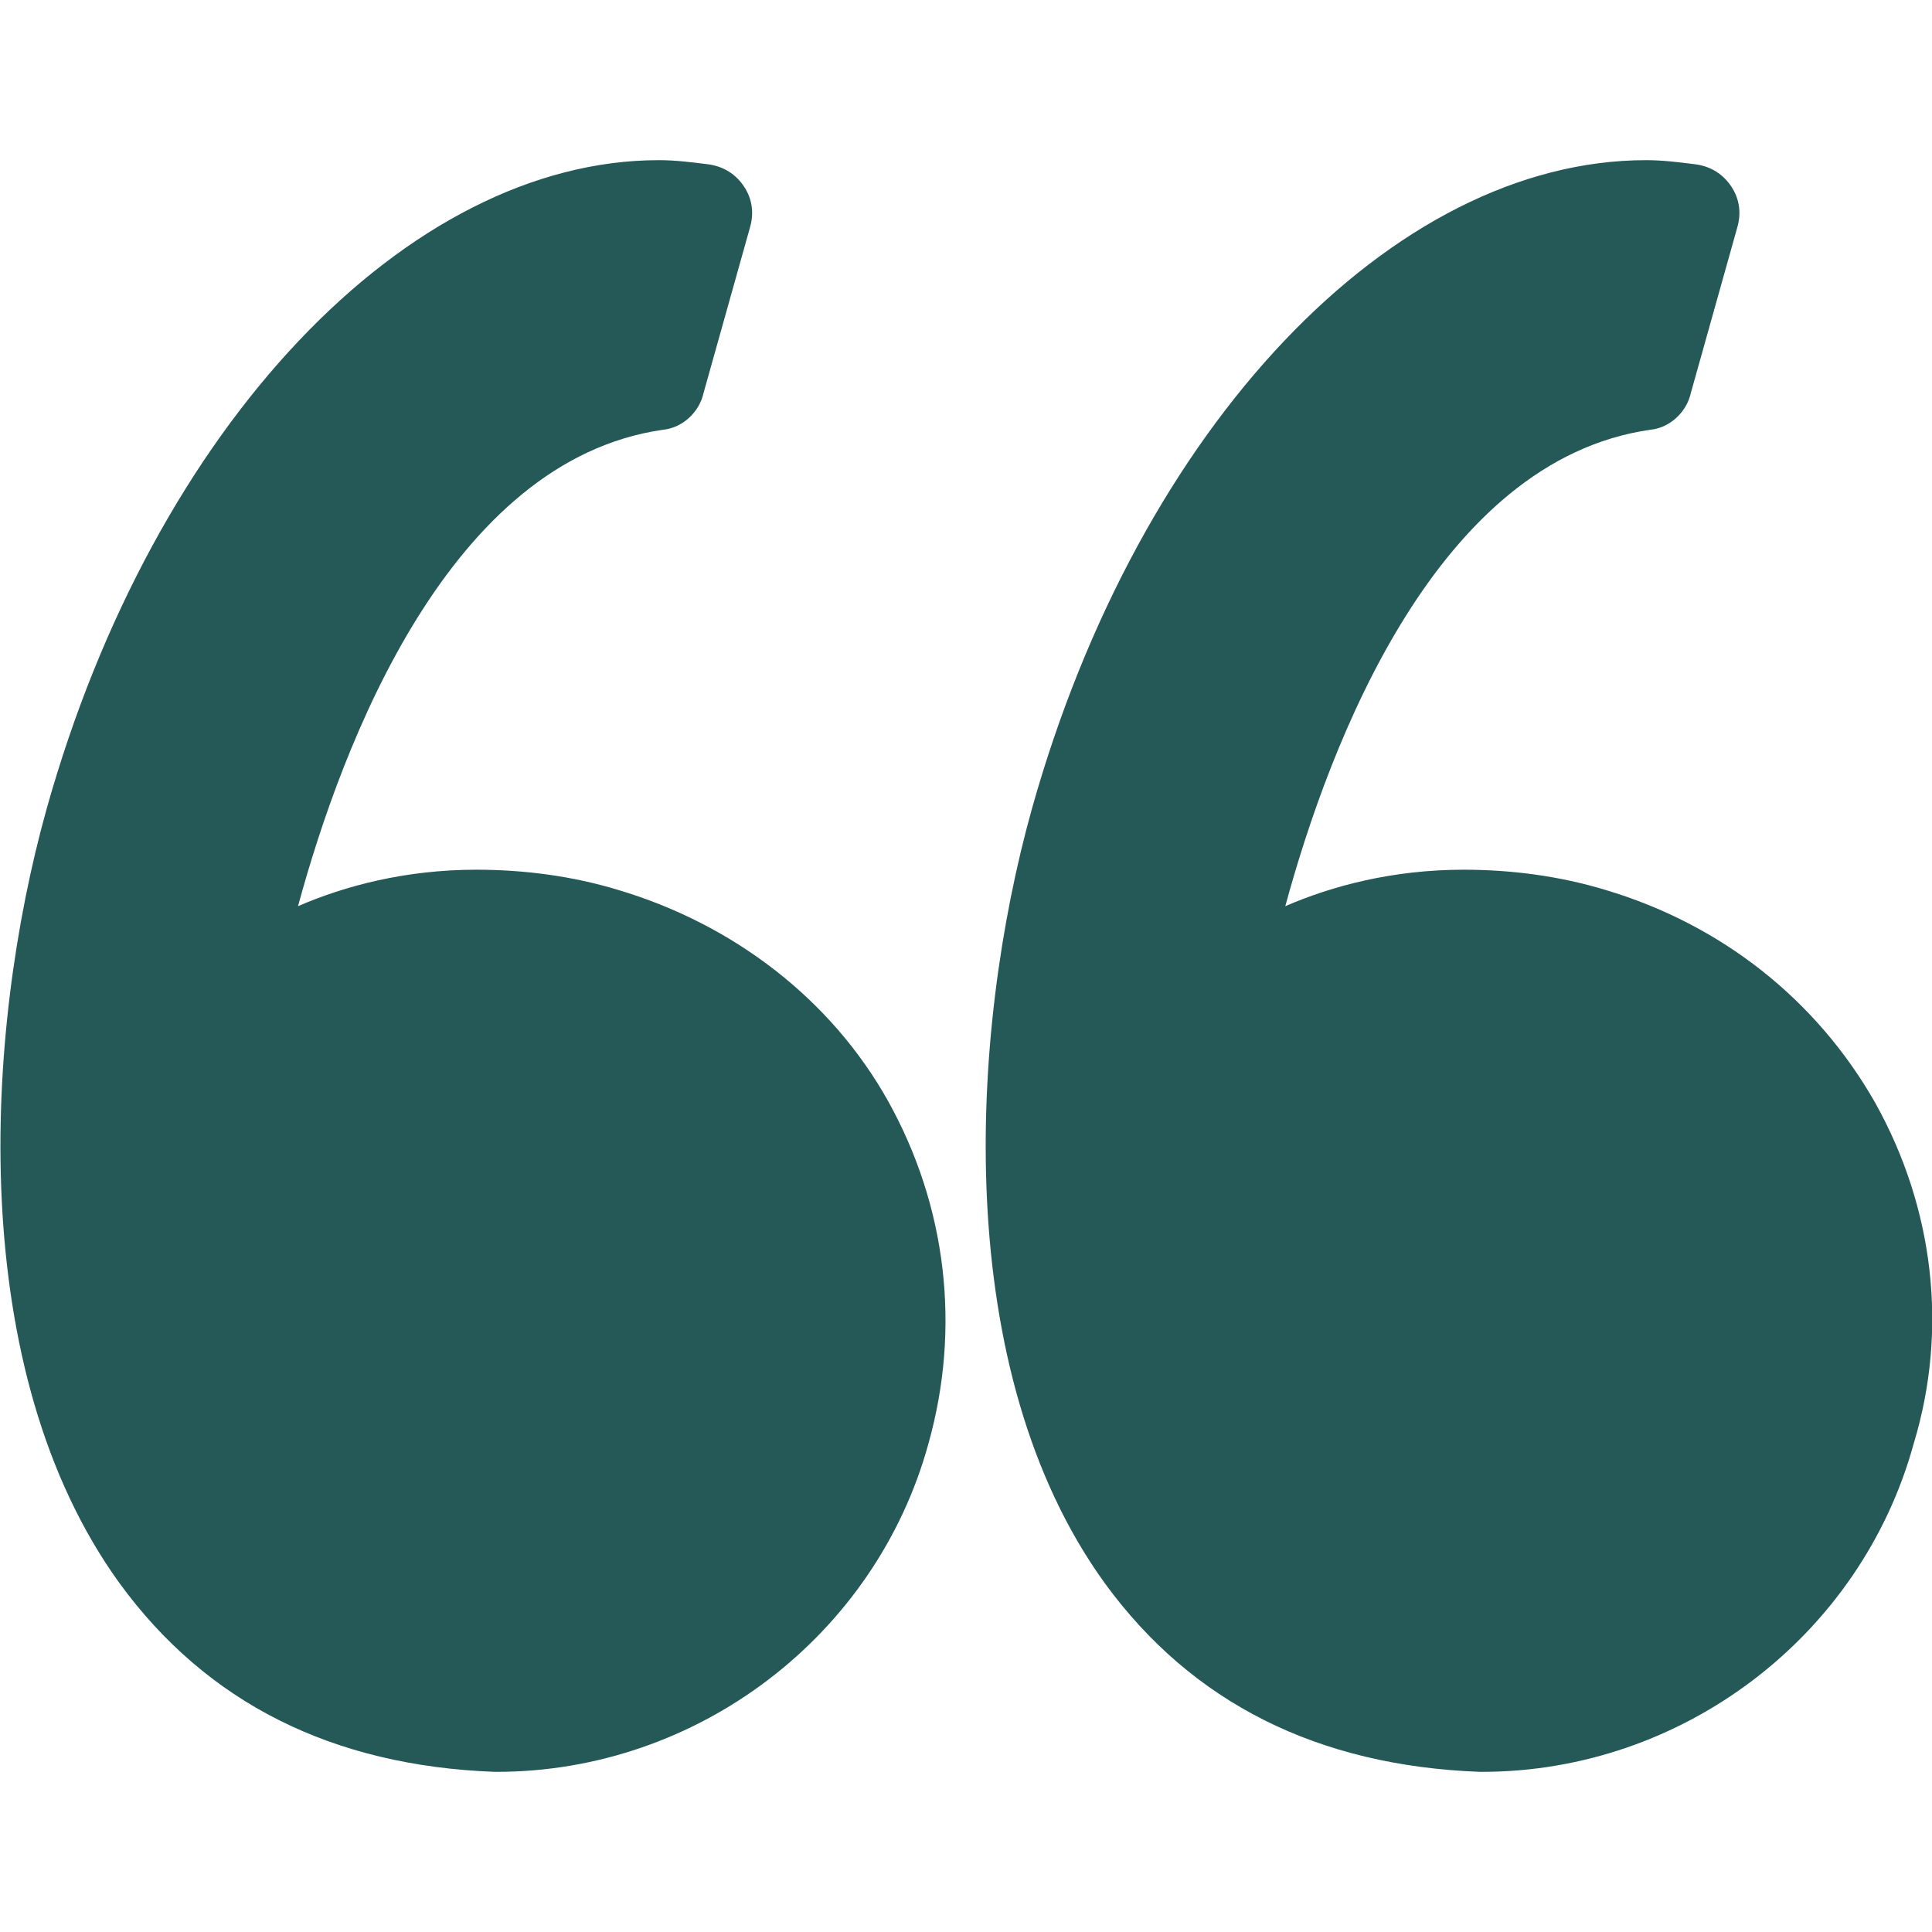
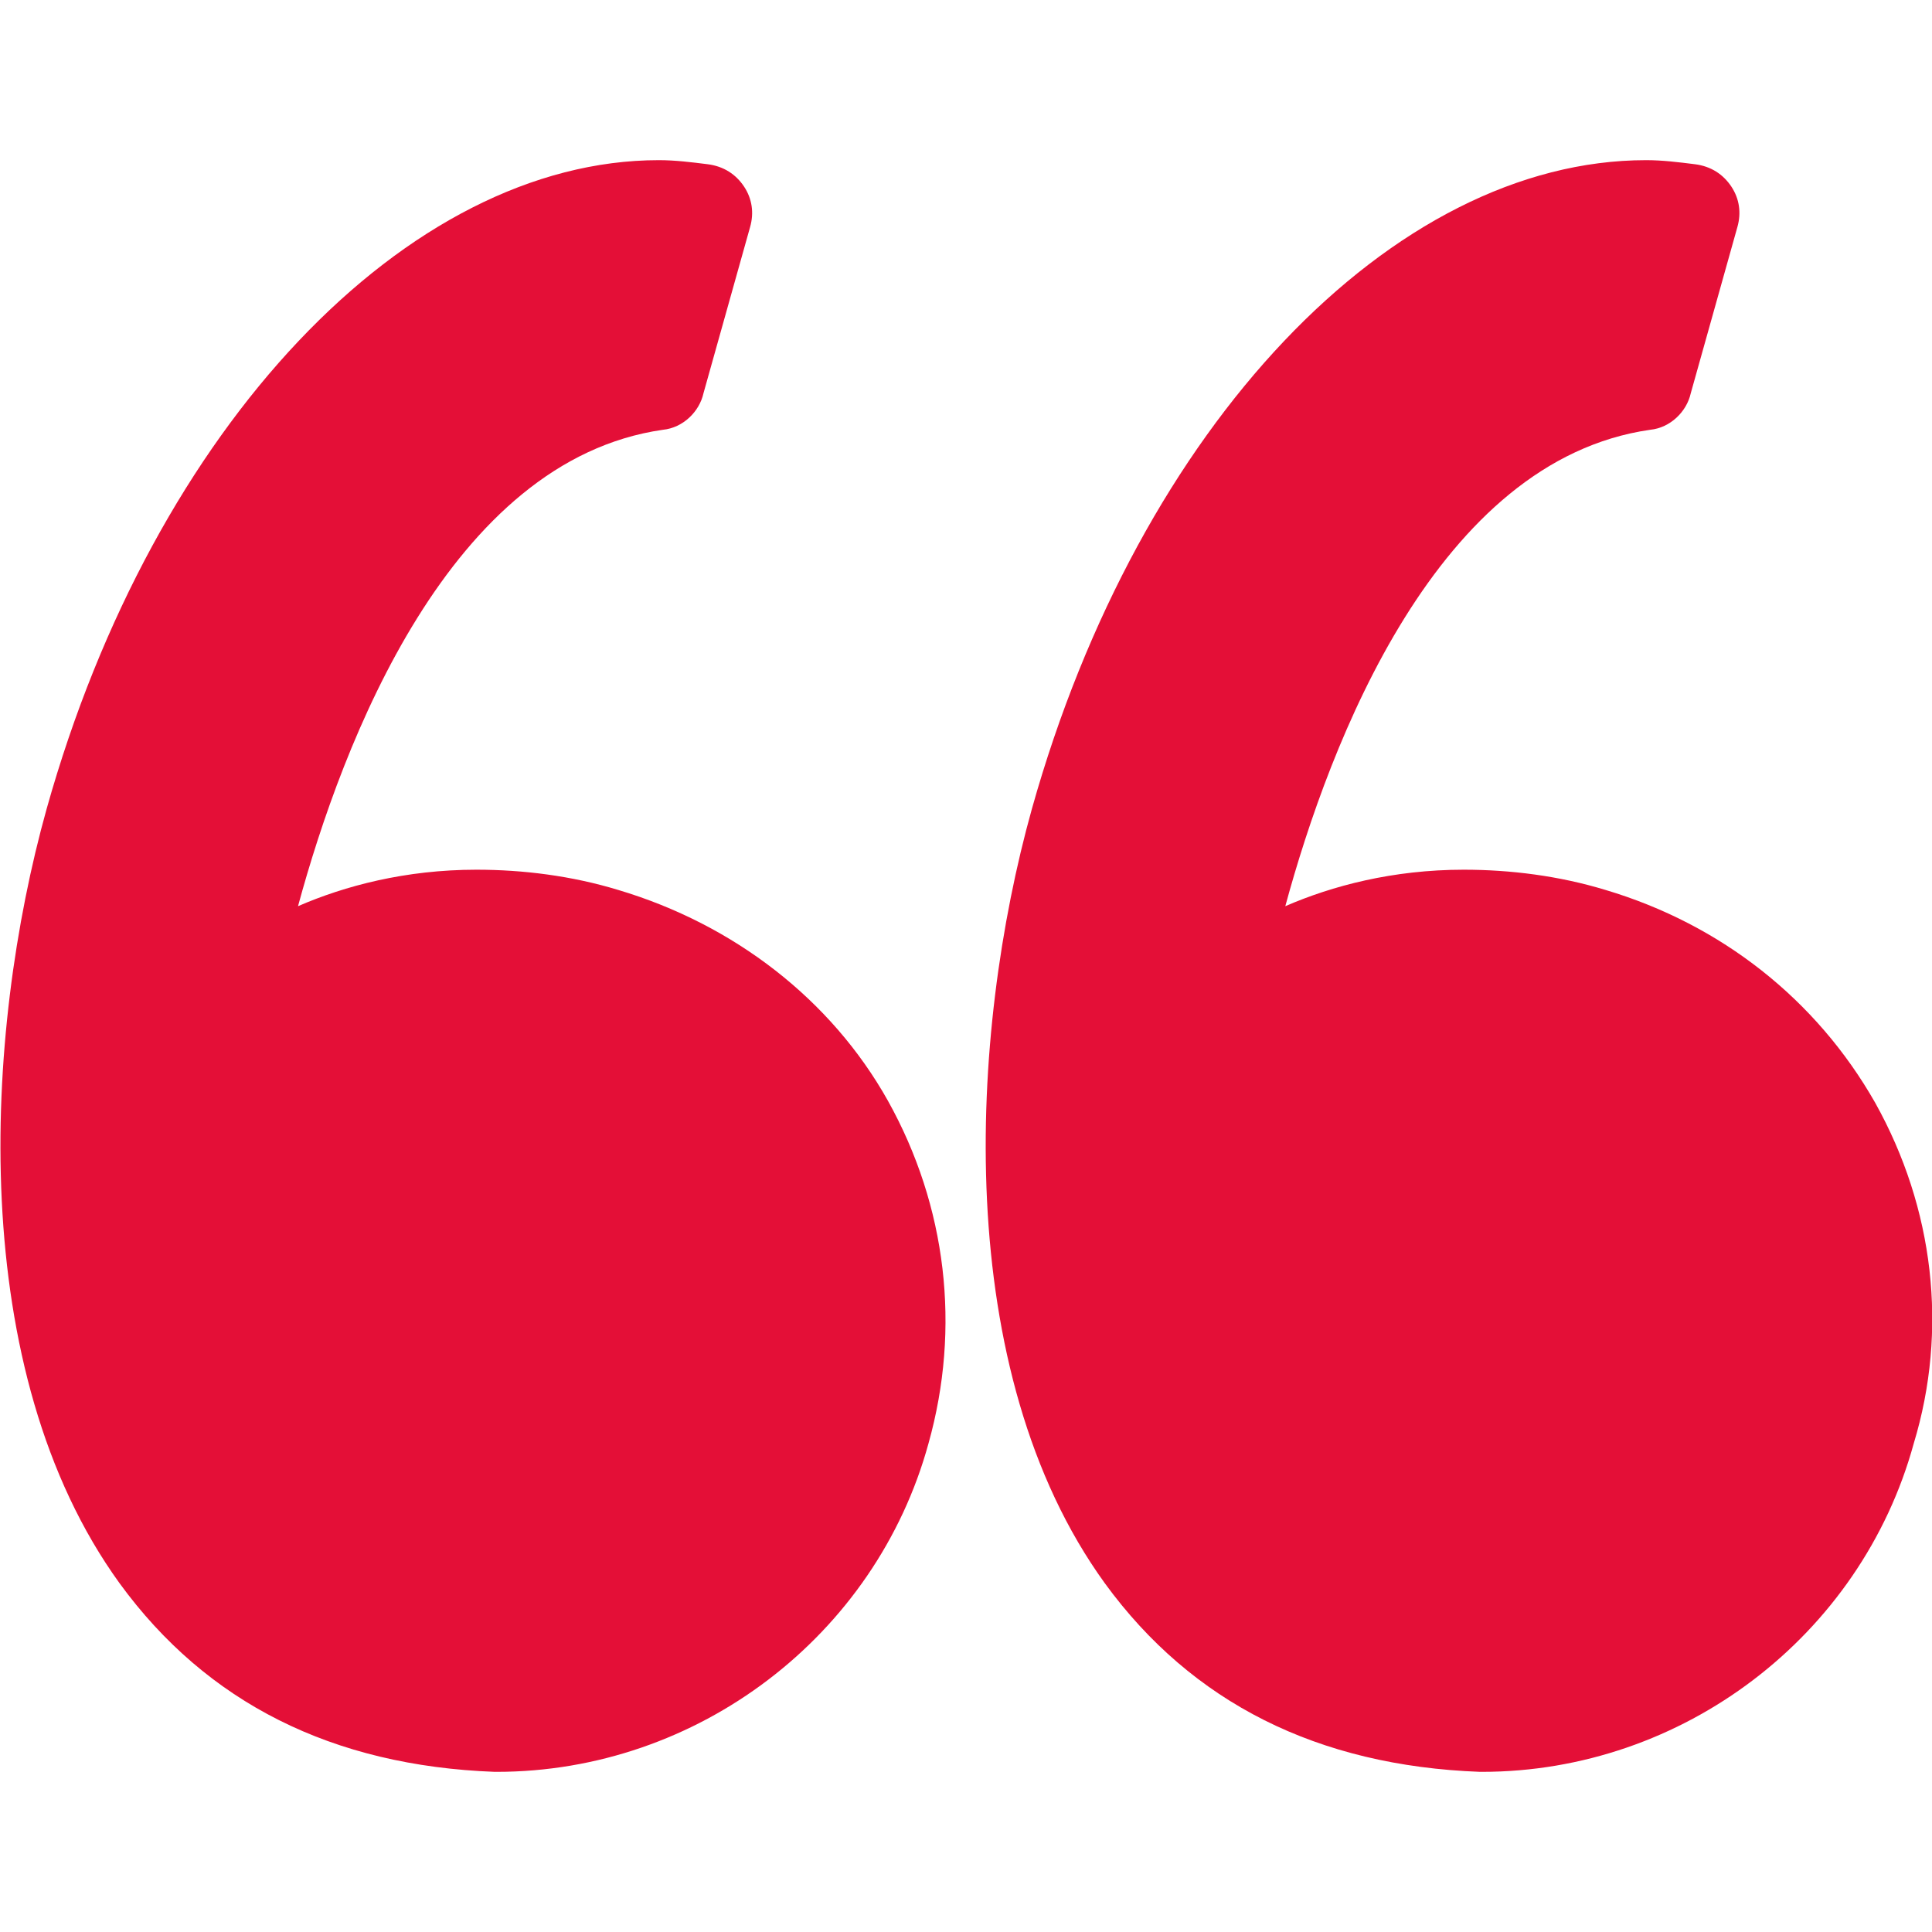
<svg xmlns="http://www.w3.org/2000/svg" version="1.1" id="Capa_1" x="0px" y="0px" viewBox="0 0 95.3 95.3" style="enable-background:new 0 0 95.3 95.3;" xml:space="preserve">
  <style type="text/css">
- 	.st0{fill:#255958;}
+ 	.st0{fill:#E40F37;}
</style>
  <g>
    <g>
-       <path class="st0" d="M30.5,43.9c-2.3-0.7-4.7-1-7-1c-3.5,0-6.5,0.8-8.8,1.8c2.2-8.1,7.5-22,18-23.5c1-0.1,1.8-0.9,2-1.8l2.3-8.2    c0.2-0.7,0.1-1.4-0.3-2s-1-1-1.8-1.1c-0.8-0.1-1.6-0.2-2.4-0.2C20.1,7.9,7.6,21,2.3,39.9c-3.1,11.1-4,27.7,3.6,38.2    c4.3,5.9,10.5,9,18.5,9.3c0,0,0.1,0,0.1,0c9.9,0,18.7-6.7,21.3-16.2c1.6-5.7,0.9-11.7-2-16.9C41,49.3,36.2,45.6,30.5,43.9z" />
-       <path class="st0" d="M92.5,54.4c-2.9-5.1-7.6-8.8-13.3-10.5c-2.3-0.7-4.7-1-7-1c-3.5,0-6.5,0.8-8.8,1.8c2.2-8.1,7.5-22,18-23.5    c1-0.1,1.8-0.9,2-1.8l2.3-8.2c0.2-0.7,0.1-1.4-0.3-2c-0.4-0.6-1-1-1.8-1.1c-0.8-0.1-1.6-0.2-2.4-0.2C68.7,7.9,56.2,21,50.9,39.9    c-3.1,11.1-4,27.7,3.6,38.2c4.3,5.9,10.5,9,18.5,9.3c0,0,0.1,0,0.1,0c9.9,0,18.7-6.7,21.3-16.2C96.1,65.6,95.4,59.6,92.5,54.4z" />
+       <path class="st0" d="M30.5,43.9c-2.3-0.7-4.7-1-7-1c-3.5,0-6.5,0.8-8.8,1.8c2.2-8.1,7.5-22,18-23.5c1-0.1,1.8-0.9,2-1.8l2.3-8.2    c0.2-0.7,0.1-1.4-0.3-2s-1-1-1.8-1.1s-1.6-0.2-2.4-0.2C20.1,7.9,7.6,21,2.3,39.9c-3.1,11.1-4,27.7,3.6,38.2    c4.3,5.9,10.5,9,18.5,9.3h0.1c9.9,0,18.7-6.7,21.3-16.2c1.6-5.7,0.9-11.7-2-16.9C41,49.3,36.2,45.6,30.5,43.9z" />
+       <path class="st0" d="M92.5,54.4c-2.9-5.1-7.6-8.8-13.3-10.5c-2.3-0.7-4.7-1-7-1c-3.5,0-6.5,0.8-8.8,1.8c2.2-8.1,7.5-22,18-23.5    c1-0.1,1.8-0.9,2-1.8l2.3-8.2c0.2-0.7,0.1-1.4-0.3-2s-1-1-1.8-1.1S82,7.9,81.2,7.9c-12.5,0-25,13.1-30.3,32    c-3.1,11.1-4,27.7,3.6,38.2c4.3,5.9,10.5,9,18.5,9.3h0.1c9.9,0,18.7-6.7,21.3-16.2C96.1,65.6,95.4,59.6,92.5,54.4z" />
    </g>
  </g>
</svg>
